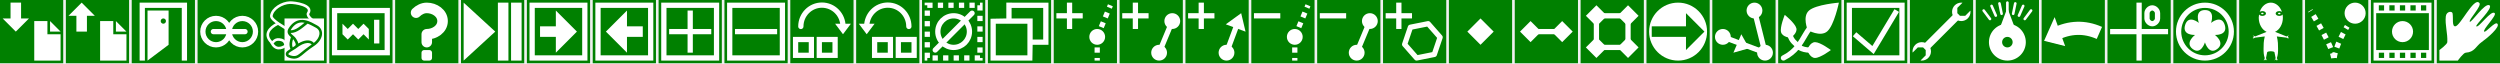
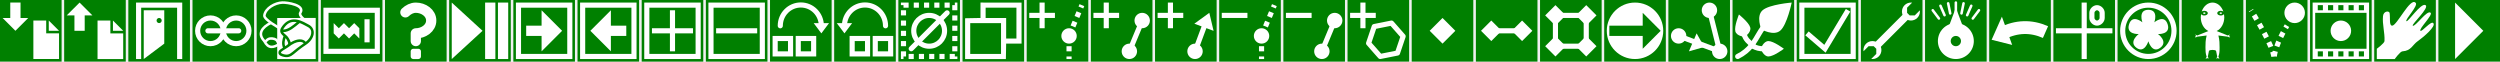
- <svg xmlns="http://www.w3.org/2000/svg" xmlns:xlink="http://www.w3.org/1999/xlink" width="949" height="24" viewBox="0 0 949 24" id="svg2" version="1.1">
+ <svg xmlns="http://www.w3.org/2000/svg" xmlns:xlink="http://www.w3.org/1999/xlink" width="974" height="24" viewBox="0 0 974 24" id="svg2" version="1.1">
  <defs id="defs4">
    <linearGradient id="Red_Pikmin">
      <stop style="stop-color:#ff4040;stop-opacity:1;" offset="0" id="stop5396" />
      <stop style="stop-color:#f00000;stop-opacity:1;" offset="1" id="stop5398" />
    </linearGradient>
  </defs>
  <g id="layer2" style="display:inline" transform="translate(0,-1098.52)">
    <rect y="1098.52" x="0" height="24" width="24" id="use4167" style="color:#000000;clip-rule:nonzero;display:inline;overflow:visible;visibility:visible;opacity:1;isolation:auto;mix-blend-mode:normal;color-interpolation:sRGB;color-interpolation-filters:linearRGB;solid-color:#000000;solid-opacity:1;fill:#008000;fill-opacity:1;fill-rule:nonzero;stroke:none;stroke-width:2;stroke-linecap:round;stroke-linejoin:round;stroke-miterlimit:4;stroke-dasharray:none;stroke-dashoffset:0;stroke-opacity:1;color-rendering:auto;image-rendering:auto;shape-rendering:auto;text-rendering:auto;enable-background:accumulate" />
    <use x="0" y="0" xlink:href="#use4167" id="use990" transform="translate(25)" width="100%" height="100%" />
    <use x="0" y="0" xlink:href="#use4167" id="use994" transform="translate(50)" width="100%" height="100%" />
    <use x="0" y="0" xlink:href="#use4167" id="use996" transform="translate(75,-4.8638516e-4)" width="100%" height="100%" />
    <use x="0" y="0" xlink:href="#use4167" id="use998" transform="translate(150,-4.8638516e-4)" width="100%" height="100%" />
    <use x="0" y="0" xlink:href="#use4167" id="use1000" transform="translate(125,-4.8638516e-4)" width="100%" height="100%" />
    <use x="0" y="0" xlink:href="#use1000" id="use1002" transform="translate(-25)" width="100%" height="100%" />
    <use x="0" y="0" xlink:href="#use4167" id="use1004" transform="translate(200,-4.8638516e-4)" width="100%" height="100%" />
    <use x="0" y="0" xlink:href="#use4167" id="use1006" transform="translate(175,-4.8638516e-4)" width="100%" height="100%" />
    <use x="0" y="0" xlink:href="#use4167" id="use1008" transform="translate(225,-4.8638516e-4)" width="100%" height="100%" />
    <use x="0" y="0" xlink:href="#use4167" id="use1010" transform="translate(250,-4.8638516e-4)" width="100%" height="100%" />
    <use x="0" y="0" xlink:href="#use4167" id="use1012" transform="translate(275,-4.8638516e-4)" width="100%" height="100%" />
    <use x="0" y="0" xlink:href="#use4167" id="use1014" transform="translate(300,-4.8638516e-4)" width="100%" height="100%" />
    <use x="0" y="0" xlink:href="#use4167" id="use1016" transform="translate(325,-4.8638516e-4)" width="100%" height="100%" />
    <use x="0" y="0" xlink:href="#use4167" id="use1018" transform="translate(350,-4.8638516e-4)" width="100%" height="100%" />
    <use x="0" y="0" xlink:href="#use4167" id="use1020" transform="translate(375,-4.8638516e-4)" width="100%" height="100%" />
    <use x="0" y="0" xlink:href="#use4167" id="use1022" transform="translate(400,-4.8638516e-4)" width="100%" height="100%" />
    <use x="0" y="0" xlink:href="#use4167" id="use1024" transform="translate(425,-4.8638516e-4)" width="100%" height="100%" />
    <use x="0" y="0" xlink:href="#use4167" id="use1026" transform="translate(450,-4.8638516e-4)" width="100%" height="100%" />
    <use x="0" y="0" xlink:href="#use4167" id="use1028" transform="translate(475,-4.8638516e-4)" width="100%" height="100%" />
    <use x="0" y="0" xlink:href="#use4167" id="use1030" transform="translate(500,-4.8638516e-4)" width="100%" height="100%" />
    <use x="0" y="0" xlink:href="#use4167" id="use1032" transform="translate(525,-4.8638516e-4)" width="100%" height="100%" />
    <use x="0" y="0" xlink:href="#use4167" id="use1034" transform="translate(550,-4.8638516e-4)" width="100%" height="100%" />
    <use x="0" y="0" xlink:href="#use4167" id="use1036" transform="translate(575,-4.8638516e-4)" width="100%" height="100%" />
    <use x="0" y="0" xlink:href="#use4167" id="use1038" transform="translate(600,-4.8638516e-4)" width="100%" height="100%" />
    <use x="0" y="0" xlink:href="#use4167" id="use1040" transform="translate(625,-4.8638516e-4)" width="100%" height="100%" />
    <use x="0" y="0" xlink:href="#use4167" id="use1042" transform="translate(650,-4.8638516e-4)" width="100%" height="100%" />
    <use x="0" y="0" xlink:href="#use4167" id="use1044" transform="translate(675,-4.8638516e-4)" width="100%" height="100%" />
    <use x="0" y="0" xlink:href="#use4167" id="use1046" transform="translate(700,-4.8638516e-4)" width="100%" height="100%" />
    <use x="0" y="0" xlink:href="#use4167" id="use1048" transform="translate(725,-4.8638516e-4)" width="100%" height="100%" />
    <use x="0" y="0" xlink:href="#use4167" id="use1050" transform="translate(750,-4.8638516e-4)" width="100%" height="100%" />
    <use x="0" y="0" xlink:href="#use4167" id="use1052" transform="translate(775,-4.8638516e-4)" width="100%" height="100%" />
    <use x="0" y="0" xlink:href="#use4167" id="use1054" transform="translate(800,-4.8638516e-4)" width="100%" height="100%" />
    <use x="0" y="0" xlink:href="#use4167" id="use1056" transform="translate(825,-4.8638516e-4)" width="100%" height="100%" />
    <use x="0" y="0" xlink:href="#use4167" id="use1058" transform="translate(850,-4.8638516e-4)" width="100%" height="100%" />
    <use x="0" y="0" xlink:href="#use4167" id="use972" transform="translate(875,-3.6422772e-4)" width="100%" height="100%" />
    <use x="0" y="0" xlink:href="#use4167" id="use974" transform="translate(900,-3.6422772e-4)" width="100%" height="100%" />
    <use x="0" y="0" xlink:href="#use4167" id="use976" transform="translate(925,-3.6422772e-4)" width="100%" height="100%" />
+     <use x="0" y="0" xlink:href="#use4167" id="use1003" transform="translate(950,-3.0582929e-4)" width="100%" height="100%" />
  </g>
  <g id="layer1" style="display:inline" transform="translate(0,-1098.52)">
    <path style="fill:#ffffff;fill-opacity:1;fill-rule:evenodd;stroke:none;stroke-width:1px;stroke-linecap:butt;stroke-linejoin:miter;stroke-opacity:1" d="m 1,1105.52 h 3 v -6 h 4 v 6 h 3 l -5,5 z" id="path4208" />
    <path style="color:#000000;clip-rule:nonzero;display:inline;overflow:visible;visibility:visible;opacity:1;isolation:auto;mix-blend-mode:normal;color-interpolation:sRGB;color-interpolation-filters:linearRGB;solid-color:#000000;solid-opacity:1;fill:#ffffff;fill-opacity:1;fill-rule:nonzero;stroke:none;stroke-width:1;stroke-linecap:round;stroke-linejoin:round;stroke-miterlimit:4;stroke-dasharray:none;stroke-dashoffset:0;stroke-opacity:1;color-rendering:auto;image-rendering:auto;shape-rendering:auto;text-rendering:auto;enable-background:accumulate" d="m 13,1106.519 v 15 h 10 v -10 h -5 v -5 z m 6,0 v 4 h 4 z" id="rect4210" />
    <path style="fill:#ffffff;fill-opacity:1;fill-rule:evenodd;stroke:none;stroke-width:1px;stroke-linecap:butt;stroke-linejoin:miter;stroke-opacity:1" d="m 26,1104.52 h 3 v 6 h 4 v -6 h 3 l -5,-5 z" id="path4208-3" />
    <path style="color:#000000;clip-rule:nonzero;display:inline;overflow:visible;visibility:visible;opacity:1;isolation:auto;mix-blend-mode:normal;color-interpolation:sRGB;color-interpolation-filters:linearRGB;solid-color:#000000;solid-opacity:1;fill:#ffffff;fill-opacity:1;fill-rule:nonzero;stroke:none;stroke-width:1;stroke-linecap:round;stroke-linejoin:round;stroke-miterlimit:4;stroke-dasharray:none;stroke-dashoffset:0;stroke-opacity:1;color-rendering:auto;image-rendering:auto;shape-rendering:auto;text-rendering:auto;enable-background:accumulate" d="m 38,1106.52 v 15 h 10 v -10 h -5 v -5 z m 6,0 v 4 h 4 z" id="rect4210-5" />
    <path style="fill:#ffffff;fill-opacity:1;fill-rule:evenodd;stroke:none;stroke-width:1px;stroke-linecap:butt;stroke-linejoin:miter;stroke-opacity:1" d="m 53,1121.52 v -22 h 18 v 22 h -2 v -20 H 55 v 20 z" id="path4263" />
    <path style="fill:#ffffff;fill-opacity:1;fill-rule:evenodd;stroke:none;stroke-width:1px;stroke-linecap:butt;stroke-linejoin:miter;stroke-opacity:1" d="m 56,1102.519 v 19 l 8,-6 v -13 z m 6,3 a 1,1 0 0 1 1,1 1,1 0 0 1 -1,1 1,1 0 0 1 -1,-1 1,1 0 0 1 1,-1 z" id="path4265" />
    <path style="fill:#ffffff;fill-opacity:1;fill-rule:evenodd;stroke:none;stroke-width:1px;stroke-linecap:butt;stroke-linejoin:miter;stroke-opacity:1" d="m 189,1099.52 h 4 v 22 h -4 z" id="path4279" />
    <use style="stroke-width:0.833" x="0" y="0" xlink:href="#path4279" id="use4281" transform="matrix(0.9999999,0,0,0.9999988,5.000015,0.00134218)" width="100%" height="100%" />
    <path style="fill:#ffffff;fill-opacity:1;fill-rule:evenodd;stroke:none;stroke-width:1px;stroke-linecap:butt;stroke-linejoin:miter;stroke-opacity:1" d="m 176,1099.52 v 22 l 12,-11 z" id="path4283" />
    <rect style="color:#000000;clip-rule:nonzero;display:inline;overflow:visible;visibility:visible;opacity:1;isolation:auto;mix-blend-mode:normal;color-interpolation:sRGB;color-interpolation-filters:linearRGB;solid-color:#000000;solid-opacity:1;fill:none;fill-opacity:1;fill-rule:nonzero;stroke:#ffffff;stroke-width:2;stroke-linecap:butt;stroke-linejoin:miter;stroke-miterlimit:4;stroke-dasharray:none;stroke-dashoffset:0;stroke-opacity:1;color-rendering:auto;image-rendering:auto;shape-rendering:auto;text-rendering:auto;enable-background:accumulate" id="rect4289" width="20" height="20" x="202" y="1100.52" ry="2.2107222e-05" />
    <path style="fill:#ffffff;fill-opacity:1;fill-rule:evenodd;stroke:none;stroke-width:1px;stroke-linecap:butt;stroke-linejoin:miter;stroke-opacity:1" d="m 211,1118.52 1e-5,-6 h -6 v -4 h 6 v -6 l 8,8 z" id="path4291" />
    <rect style="color:#000000;clip-rule:nonzero;display:inline;overflow:visible;visibility:visible;opacity:1;isolation:auto;mix-blend-mode:normal;color-interpolation:sRGB;color-interpolation-filters:linearRGB;solid-color:#000000;solid-opacity:1;fill:none;fill-opacity:1;fill-rule:nonzero;stroke:#ffffff;stroke-width:2;stroke-linecap:butt;stroke-linejoin:miter;stroke-miterlimit:4;stroke-dasharray:none;stroke-dashoffset:0;stroke-opacity:1;color-rendering:auto;image-rendering:auto;shape-rendering:auto;text-rendering:auto;enable-background:accumulate" id="rect4289-3-6" width="20" height="20" x="252" y="1100.52" />
    <path style="fill:none;fill-opacity:1;fill-rule:evenodd;stroke:#ffffff;stroke-width:2;stroke-linecap:butt;stroke-linejoin:miter;stroke-miterlimit:4;stroke-dasharray:none;stroke-opacity:1" d="m 254,1110.52 h 16" id="path4326" />
    <use x="0" y="0" xlink:href="#path4326" id="use4328" transform="rotate(90,262,1110.52)" width="100%" height="100%" style="stroke-width:0.75" />
    <rect style="color:#000000;clip-rule:nonzero;display:inline;overflow:visible;visibility:visible;opacity:1;isolation:auto;mix-blend-mode:normal;color-interpolation:sRGB;color-interpolation-filters:linearRGB;solid-color:#000000;solid-opacity:1;fill:none;fill-opacity:1;fill-rule:nonzero;stroke:#ffffff;stroke-width:2;stroke-linecap:butt;stroke-linejoin:miter;stroke-miterlimit:4;stroke-dasharray:none;stroke-dashoffset:0;stroke-opacity:1;color-rendering:auto;image-rendering:auto;shape-rendering:auto;text-rendering:auto;enable-background:accumulate" id="rect4289-3-6-2" width="20" height="20" x="277" y="1100.52" />
    <rect style="color:#000000;clip-rule:nonzero;display:inline;overflow:visible;visibility:visible;opacity:1;isolation:auto;mix-blend-mode:normal;color-interpolation:sRGB;color-interpolation-filters:linearRGB;solid-color:#000000;solid-opacity:1;fill:none;fill-opacity:1;fill-rule:nonzero;stroke:#ffffff;stroke-width:2;stroke-linecap:butt;stroke-linejoin:miter;stroke-miterlimit:4;stroke-dasharray:none;stroke-dashoffset:0;stroke-opacity:1;color-rendering:auto;image-rendering:auto;shape-rendering:auto;text-rendering:auto;enable-background:accumulate" id="rect4289-3-6-2-1" width="6" height="6" x="302" y="1113.52" />
    <use x="0" y="0" xlink:href="#rect4289-3-6-2-1" id="use4437" transform="translate(9)" width="100%" height="100%" />
    <path style="color:#000000;clip-rule:nonzero;display:inline;overflow:visible;visibility:visible;opacity:1;isolation:auto;mix-blend-mode:normal;color-interpolation:sRGB;color-interpolation-filters:linearRGB;solid-color:#000000;solid-opacity:1;fill:none;fill-opacity:1;fill-rule:nonzero;stroke:#ffffff;stroke-width:2;stroke-linecap:round;stroke-linejoin:round;stroke-miterlimit:4;stroke-dasharray:none;stroke-dashoffset:0;stroke-opacity:1;color-rendering:auto;image-rendering:auto;shape-rendering:auto;text-rendering:auto;enable-background:accumulate" id="path4443" d="m 303.999,1108.561 a 8,8.1 0 0 1 8,-8.1 8,8.1 0 0 1 8,8.1" />
    <path style="fill:#ffffff;fill-opacity:1;fill-rule:evenodd;stroke:none;stroke-width:1px;stroke-linecap:butt;stroke-linejoin:miter;stroke-opacity:1" d="m 317,1107.52 3,4 3,-4 z" id="path4445" />
    <path style="color:#000000;clip-rule:nonzero;display:inline;overflow:visible;visibility:visible;opacity:1;isolation:auto;mix-blend-mode:normal;color-interpolation:sRGB;color-interpolation-filters:linearRGB;solid-color:#000000;solid-opacity:1;fill:none;fill-opacity:1;fill-rule:evenodd;stroke:#ffffff;stroke-width:2;stroke-linecap:round;stroke-linejoin:round;stroke-miterlimit:4;stroke-dasharray:none;stroke-dashoffset:0;stroke-opacity:1;color-rendering:auto;image-rendering:auto;shape-rendering:auto;text-rendering:auto;enable-background:accumulate" d="M 81,1110.52 H 93" id="path4474" />
    <circle style="color:#000000;clip-rule:nonzero;display:inline;overflow:visible;visibility:visible;opacity:1;isolation:auto;mix-blend-mode:normal;color-interpolation:sRGB;color-interpolation-filters:linearRGB;solid-color:#000000;solid-opacity:1;fill:none;fill-opacity:1;fill-rule:evenodd;stroke:#ffffff;stroke-width:2;stroke-linecap:round;stroke-linejoin:round;stroke-miterlimit:4;stroke-dasharray:none;stroke-dashoffset:0;stroke-opacity:1;color-rendering:auto;image-rendering:auto;shape-rendering:auto;text-rendering:auto;enable-background:accumulate" id="path4481" cx="92" cy="1110.52" r="5" />
    <circle style="color:#000000;clip-rule:nonzero;display:inline;overflow:visible;visibility:visible;opacity:1;isolation:auto;mix-blend-mode:normal;color-interpolation:sRGB;color-interpolation-filters:linearRGB;solid-color:#000000;solid-opacity:1;fill:none;fill-opacity:1;fill-rule:evenodd;stroke:#ffffff;stroke-width:2;stroke-linecap:round;stroke-linejoin:round;stroke-miterlimit:4;stroke-dasharray:none;stroke-dashoffset:0;stroke-opacity:1;color-rendering:auto;image-rendering:auto;shape-rendering:auto;text-rendering:auto;enable-background:accumulate" id="path4481-9" cx="82" cy="1110.52" r="5" />
    <path style="color:#000000;clip-rule:nonzero;display:inline;overflow:visible;visibility:visible;opacity:1;isolation:auto;mix-blend-mode:normal;color-interpolation:sRGB;color-interpolation-filters:linearRGB;solid-color:#000000;solid-opacity:1;fill:#ffffff;fill-opacity:1;fill-rule:nonzero;stroke:none;stroke-width:1;stroke-linecap:round;stroke-linejoin:round;stroke-miterlimit:4;stroke-dasharray:none;stroke-dashoffset:0;stroke-opacity:1;color-rendering:auto;image-rendering:auto;shape-rendering:auto;text-rendering:auto;enable-background:accumulate" d="m 108,1121.52 h 15 v -16.001 l -15,9e-4 z m 6.836,-15.452 c 0.254,0.01 0.505,0.032 0.752,0.072 1.974,0.319 3.697,1.463 4.635,1.932 1.605,0.802 2.24,2.332 1.975,3.826 -0.266,1.494 -1.325,2.974 -2.92,4.037 -2.41,1.607 -3.552,2.618 -4.783,3.644 -0.616,0.513 -1.231,0.918 -1.965,1.104 -0.734,0.186 -1.555,0.138 -2.529,-0.162 -0.541,-0.166 -0.973,-0.364 -1.268,-0.725 -0.294,-0.36 -0.331,-0.907 -0.127,-1.344 0.276,-0.592 0.729,-0.685 1.635,-1.345 -0.645,-1.577 -0.28,-3.101 0.203,-4.488 -0.185,-0.166 -0.368,-0.319 -0.545,-0.506 -0.313,-0.332 -0.599,-0.726 -0.697,-1.227 -0.099,-0.5 0.021,-1.065 0.375,-1.631 1.319,-2.107 2.932,-2.986 4.488,-3.158 0.259,-0.029 0.517,-0.037 0.771,-0.029 z m -0.039,0.99 c -1.481,-0.075 -2.974,0.492 -4.373,2.727 -0.058,0.093 -0.069,0.155 -0.105,0.234 0.931,0.021 1.906,-0.377 2.881,-1.012 0.832,-0.541 1.632,-1.211 2.4,-1.844 -0.057,-0.011 -0.113,-0.028 -0.17,-0.037 -0.211,-0.034 -0.421,-0.058 -0.633,-0.068 z m 1.977,0.439 c -0.89,0.714 -1.911,1.621 -3.029,2.348 -1.05,0.683 -2.202,1.213 -3.422,1.191 0.075,0.125 0.175,0.253 0.303,0.389 0.494,0.523 1.339,1.026 1.809,1.846 0.3,0.522 0.674,1.082 0.793,1.742 0.001,0.01 6.8e-4,0.016 0.002,0.023 1.216,-0.74 2.331,-1.118 3.299,-1.185 1.108,-0.077 2.047,0.286 2.602,0.955 1.166,-0.903 1.901,-2.054 2.084,-3.084 0.204,-1.146 -0.162,-2.119 -1.436,-2.756 -0.773,-0.387 -1.835,-1.036 -3.004,-1.469 z m -5.525,5.877 c -0.347,1.075 -0.53,2.089 -0.158,3.147 0.211,-0.139 0.4,-0.27 0.637,-0.42 h 0.006 0.006 c 0.274,-0.174 0.401,-0.332 0.463,-0.463 0.062,-0.133 0.073,-0.259 0.041,-0.44 -0.065,-0.361 -0.363,-0.876 -0.676,-1.422 -0.073,-0.127 -0.186,-0.259 -0.318,-0.395 z m 5.35,1.475 c -1.077,0.075 -2.572,0.662 -4.281,2.059 h -0.002 c -0.018,0.012 -0.029,0.026 -0.047,0.037 -1.769,1.115 -2.565,1.522 -2.756,1.931 -0.096,0.205 -0.08,0.195 -0.004,0.289 0.076,0.094 0.336,0.264 0.785,0.402 0.857,0.263 1.462,0.282 1.99,0.148 0.528,-0.134 1.011,-0.434 1.572,-0.902 1.056,-0.88 2.23,-1.854 4.467,-3.415 -0.324,-0.376 -0.876,-0.606 -1.725,-0.547 z" id="rect4210-5-8" />
    <path style="fill:none;fill-rule:evenodd;stroke:#ffffff;stroke-width:2;stroke-linecap:butt;stroke-linejoin:miter;stroke-miterlimit:4;stroke-dasharray:2, 2;stroke-dashoffset:0;stroke-opacity:1" d="m 352,1100.52 h 20 v 20 h -20 z" id="path5029" />
    <ellipse style="color:#000000;clip-rule:nonzero;display:inline;overflow:visible;visibility:visible;opacity:1;isolation:auto;mix-blend-mode:normal;color-interpolation:sRGB;color-interpolation-filters:linearRGB;solid-color:#000000;solid-opacity:1;fill:none;fill-opacity:1;fill-rule:evenodd;stroke:#ffffff;stroke-width:2;stroke-linecap:round;stroke-linejoin:round;stroke-miterlimit:4;stroke-dasharray:none;stroke-dashoffset:0;stroke-opacity:1;color-rendering:auto;image-rendering:auto;shape-rendering:auto;text-rendering:auto;enable-background:accumulate" id="path5031" cx="362" cy="1110.52" rx="6" ry="6" />
    <path style="fill:none;fill-rule:evenodd;stroke:#ffffff;stroke-width:2;stroke-linecap:round;stroke-linejoin:miter;stroke-miterlimit:4;stroke-dasharray:none;stroke-opacity:1" d="m 355.01,1117.509 13.98,-13.98" id="path5033" />
    <path style="color:#000000;font-style:normal;font-variant:normal;font-weight:normal;font-stretch:normal;font-size:medium;line-height:normal;font-family:sans-serif;text-indent:0;text-align:start;text-decoration:none;text-decoration-line:none;text-decoration-style:solid;text-decoration-color:#000000;letter-spacing:normal;word-spacing:normal;text-transform:none;writing-mode:lr-tb;direction:ltr;baseline-shift:baseline;text-anchor:start;white-space:normal;clip-rule:nonzero;display:inline;overflow:visible;visibility:visible;opacity:1;isolation:auto;mix-blend-mode:normal;color-interpolation:sRGB;color-interpolation-filters:linearRGB;solid-color:#000000;solid-opacity:1;fill:#ffffff;fill-opacity:1;fill-rule:evenodd;stroke:none;stroke-width:2;stroke-linecap:round;stroke-linejoin:miter;stroke-miterlimit:4;stroke-dasharray:none;stroke-dashoffset:0;stroke-opacity:1;color-rendering:auto;image-rendering:auto;shape-rendering:auto;text-rendering:auto;enable-background:accumulate" d="m 382,1099.52 v 6 l -6,0.111 v 15.89 h 15.889 L 392,1115.52 h 6 l -2.1e-4,-15.999 z m 2,2 h 12 v 12 h -4 v -8 h -8 z m -6,6 h 12 v 12 h -12 z" id="rect4231-6" />
    <path style="fill:none;fill-rule:evenodd;stroke:#ffffff;stroke-width:1px;stroke-linecap:butt;stroke-linejoin:round;stroke-opacity:1" d="m 119,1106.52 c 0,0 -2.698,-1.953 -2,-3 2,-3 -5.058,-4.078 -7,-4 -2.865,0.114 -6.562,2.166 -7,5 -0.255,1.647 6,5 6,5" id="path4257" />
    <path style="color:#000000;clip-rule:nonzero;display:inline;overflow:visible;visibility:visible;opacity:1;isolation:auto;mix-blend-mode:normal;color-interpolation:sRGB;color-interpolation-filters:linearRGB;solid-color:#000000;solid-opacity:1;fill:none;fill-opacity:1;fill-rule:evenodd;stroke:#ffffff;stroke-width:1px;stroke-linecap:butt;stroke-linejoin:round;stroke-miterlimit:4;stroke-dasharray:none;stroke-dashoffset:0;stroke-opacity:1;color-rendering:auto;image-rendering:auto;shape-rendering:auto;text-rendering:auto;enable-background:accumulate" d="m 105.508,1107.431 c -3.509,1.761 -5.253,4.28 -2.508,7.088 0.759,0.776 0.692,-1.22 3,-1 2.748,0.262 2.004,1.999 3,3" id="path4261" />
    <path style="color:#000000;clip-rule:nonzero;display:inline;overflow:visible;visibility:visible;opacity:1;isolation:auto;mix-blend-mode:normal;color-interpolation:sRGB;color-interpolation-filters:linearRGB;solid-color:#000000;solid-opacity:1;fill:none;fill-opacity:1;fill-rule:evenodd;stroke:#ffffff;stroke-width:1px;stroke-linecap:butt;stroke-linejoin:round;stroke-miterlimit:4;stroke-dasharray:none;stroke-dashoffset:0;stroke-opacity:1;color-rendering:auto;image-rendering:auto;shape-rendering:auto;text-rendering:auto;enable-background:accumulate" d="m 103,1114.52 c 1.438,2.977 3.563,2.721 6,1" id="path4277" />
    <path style="display:inline;fill:none;fill-opacity:1;fill-rule:evenodd;stroke:#ffffff;stroke-width:2;stroke-linecap:butt;stroke-linejoin:miter;stroke-miterlimit:4;stroke-dasharray:none;stroke-opacity:1" d="m 279,1110.52 h 16" id="path4326-3" />
    <g id="g4662" transform="translate(-325,-4.000047)">
      <path id="path4624" d="m 756,1103.52 v 10" style="fill:none;fill-rule:evenodd;stroke:#ffffff;stroke-width:2;stroke-linecap:butt;stroke-linejoin:miter;stroke-miterlimit:4;stroke-dasharray:none;stroke-opacity:1" />
      <path id="path4624-3" d="M 761,1108.52 H 751" style="display:inline;fill:none;fill-rule:evenodd;stroke:#ffffff;stroke-width:2;stroke-linecap:butt;stroke-linejoin:miter;stroke-miterlimit:4;stroke-dasharray:none;stroke-opacity:1" />
    </g>
    <circle style="color:#000000;clip-rule:nonzero;display:inline;overflow:visible;visibility:visible;opacity:1;isolation:auto;mix-blend-mode:normal;color-interpolation:sRGB;color-interpolation-filters:linearRGB;solid-color:#000000;solid-opacity:1;fill:#ffffff;fill-opacity:1;fill-rule:evenodd;stroke:none;stroke-width:2;stroke-linecap:butt;stroke-linejoin:round;stroke-miterlimit:4;stroke-dasharray:none;stroke-dashoffset:0;stroke-opacity:1;color-rendering:auto;image-rendering:auto;shape-rendering:auto;text-rendering:auto;enable-background:accumulate" id="path4641" cx="440" cy="1118.52" r="3" />
    <path style="fill:none;fill-rule:evenodd;stroke:#ffffff;stroke-width:2;stroke-linecap:butt;stroke-linejoin:miter;stroke-miterlimit:4;stroke-dasharray:none;stroke-opacity:1" d="m 440,1118.52 5,-12" id="path4643" />
    <circle style="color:#000000;clip-rule:nonzero;display:inline;overflow:visible;visibility:visible;opacity:1;isolation:auto;mix-blend-mode:normal;color-interpolation:sRGB;color-interpolation-filters:linearRGB;solid-color:#000000;solid-opacity:1;fill:#ffffff;fill-opacity:1;fill-rule:evenodd;stroke:none;stroke-width:2;stroke-linecap:butt;stroke-linejoin:round;stroke-miterlimit:4;stroke-dasharray:none;stroke-dashoffset:0;stroke-opacity:1;color-rendering:auto;image-rendering:auto;shape-rendering:auto;text-rendering:auto;enable-background:accumulate" id="path4641-5" cx="445" cy="1106.52" r="3" />
    <g transform="translate(-350,-4.000047)" style="display:inline" id="g4662-6">
      <path id="path4624-2" d="m 756,1103.52 v 10" style="fill:none;fill-rule:evenodd;stroke:#ffffff;stroke-width:2;stroke-linecap:butt;stroke-linejoin:miter;stroke-miterlimit:4;stroke-dasharray:none;stroke-opacity:1" />
      <path id="path4624-3-9" d="M 761,1108.52 H 751" style="display:inline;fill:none;fill-rule:evenodd;stroke:#ffffff;stroke-width:2;stroke-linecap:butt;stroke-linejoin:miter;stroke-miterlimit:4;stroke-dasharray:none;stroke-opacity:1" />
    </g>
    <circle style="color:#000000;clip-rule:nonzero;display:inline;overflow:visible;visibility:visible;opacity:1;isolation:auto;mix-blend-mode:normal;color-interpolation:sRGB;color-interpolation-filters:linearRGB;solid-color:#000000;solid-opacity:1;fill:#ffffff;fill-opacity:1;fill-rule:evenodd;stroke:none;stroke-width:2;stroke-linecap:butt;stroke-linejoin:round;stroke-miterlimit:4;stroke-dasharray:none;stroke-dashoffset:0;stroke-opacity:1;color-rendering:auto;image-rendering:auto;shape-rendering:auto;text-rendering:auto;enable-background:accumulate" id="path4641-1" cx="416.5" cy="1112.52" r="3" />
    <path style="display:inline;fill:none;fill-rule:evenodd;stroke:#ffffff;stroke-width:2;stroke-linecap:butt;stroke-linejoin:miter;stroke-miterlimit:4;stroke-dasharray:2, 2;stroke-dashoffset:1;stroke-opacity:1" d="m 416.5,1121.52 10e-6,-9" id="path4643-2-0" />
    <path style="display:inline;fill:none;fill-rule:evenodd;stroke:#ffffff;stroke-width:2;stroke-linecap:butt;stroke-linejoin:miter;stroke-miterlimit:4;stroke-dasharray:2, 2;stroke-dashoffset:0;stroke-opacity:1" d="m 416.5,1112.52 5,-12" id="path4643-2" />
    <g style="display:inline" id="g4662-9" transform="translate(-300,-4.000047)">
      <path id="path4624-36" d="m 756,1103.52 v 10" style="fill:none;fill-rule:evenodd;stroke:#ffffff;stroke-width:2;stroke-linecap:butt;stroke-linejoin:miter;stroke-miterlimit:4;stroke-dasharray:none;stroke-opacity:1" />
      <path id="path4624-3-0" d="M 761,1108.52 H 751" style="display:inline;fill:none;fill-rule:evenodd;stroke:#ffffff;stroke-width:2;stroke-linecap:butt;stroke-linejoin:miter;stroke-miterlimit:4;stroke-dasharray:none;stroke-opacity:1" />
    </g>
    <circle style="color:#000000;clip-rule:nonzero;display:inline;overflow:visible;visibility:visible;opacity:1;isolation:auto;mix-blend-mode:normal;color-interpolation:sRGB;color-interpolation-filters:linearRGB;solid-color:#000000;solid-opacity:1;fill:#ffffff;fill-opacity:1;fill-rule:evenodd;stroke:none;stroke-width:2;stroke-linecap:butt;stroke-linejoin:round;stroke-miterlimit:4;stroke-dasharray:none;stroke-dashoffset:0;stroke-opacity:1;color-rendering:auto;image-rendering:auto;shape-rendering:auto;text-rendering:auto;enable-background:accumulate" id="path4641-6" cx="465.583" cy="1118.52" r="3" />
    <path style="display:inline;fill:none;fill-rule:evenodd;stroke:#ffffff;stroke-width:2;stroke-linecap:butt;stroke-linejoin:miter;stroke-miterlimit:4;stroke-dasharray:none;stroke-opacity:1" d="m 465.583,1118.52 3.792,-10.188" id="path4643-26" />
    <path style="fill:#ffffff;fill-opacity:1;fill-rule:evenodd;stroke:none;stroke-width:1px;stroke-linecap:butt;stroke-linejoin:miter;stroke-opacity:1" d="m 465.312,1107.753 5.838,-4.233 1.662,7.017 z" id="path4754" />
    <path style="color:#000000;clip-rule:nonzero;display:inline;overflow:visible;visibility:visible;opacity:1;isolation:auto;mix-blend-mode:normal;color-interpolation:sRGB;color-interpolation-filters:linearRGB;solid-color:#000000;solid-opacity:1;fill:none;fill-opacity:1;fill-rule:evenodd;stroke:#fffffa;stroke-width:2.157;stroke-linecap:round;stroke-linejoin:round;stroke-miterlimit:4;stroke-dasharray:none;stroke-dashoffset:0;stroke-opacity:1;color-rendering:auto;image-rendering:auto;shape-rendering:auto;text-rendering:auto;enable-background:accumulate" id="path4626" d="m 1003.5,1114.971 2.372,-7.011 7.257,-1.452 4.886,5.559 -2.372,7.011 -7.257,1.452 z" transform="matrix(0.9275268,0,0,0.9272506,-397.5725,81.50745)" />
    <g style="display:inline" id="g4662-9-6" transform="translate(-225,-4.000047)">
      <path id="path4624-36-7" d="m 756,1103.52 v 10" style="fill:none;fill-rule:evenodd;stroke:#ffffff;stroke-width:2;stroke-linecap:butt;stroke-linejoin:miter;stroke-miterlimit:4;stroke-dasharray:none;stroke-opacity:1" />
      <path id="path4624-3-0-5" d="M 761,1108.52 H 751" style="display:inline;fill:none;fill-rule:evenodd;stroke:#ffffff;stroke-width:2;stroke-linecap:butt;stroke-linejoin:miter;stroke-miterlimit:4;stroke-dasharray:none;stroke-opacity:1" />
    </g>
    <path style="fill:#ffffff;fill-opacity:1;fill-rule:evenodd;stroke:none;stroke-width:1px;stroke-linecap:butt;stroke-linejoin:miter;stroke-opacity:1" d="m 562,1105.52 5,5 -5,5 -5,-5 z" id="path945" />
    <path style="fill:#ffffff;fill-opacity:1;fill-rule:evenodd;stroke:none;stroke-width:1px;stroke-linecap:butt;stroke-linejoin:miter;stroke-opacity:1" d="m 581,1106.52 -4,4 4,4 4,-4 z" id="path956" />
    <path style="display:inline;fill:#ffffff;fill-opacity:1;fill-rule:evenodd;stroke:none;stroke-width:1px;stroke-linecap:butt;stroke-linejoin:miter;stroke-opacity:1" d="m 593,1106.52 -4,4 4,4 4,-4 z" id="path956-3" />
    <path style="fill:none;fill-opacity:1;fill-rule:evenodd;stroke:#ffffff;stroke-width:2;stroke-linecap:butt;stroke-linejoin:miter;stroke-miterlimit:4;stroke-dasharray:none;stroke-opacity:1" d="M 593,1110.52 H 581" id="path973" />
    <path style="display:inline;fill:#ffffff;fill-opacity:1;fill-rule:evenodd;stroke:none;stroke-width:1px;stroke-linecap:butt;stroke-linejoin:miter;stroke-opacity:1" d="m 606,1100.52 -4,4 4,4 4,-4 z" id="path956-5" />
    <path style="display:inline;fill:#ffffff;fill-opacity:1;fill-rule:evenodd;stroke:none;stroke-width:1px;stroke-linecap:butt;stroke-linejoin:miter;stroke-opacity:1" d="m 618,1100.52 -4,4 4,4 4,-4 z" id="path956-3-6" />
    <path style="display:inline;fill:none;fill-opacity:1;fill-rule:evenodd;stroke:#ffffff;stroke-width:2;stroke-linecap:butt;stroke-linejoin:miter;stroke-miterlimit:4;stroke-dasharray:none;stroke-opacity:1" d="M 618,1104.52 H 606" id="path973-2" />
    <path style="display:inline;fill:#ffffff;fill-opacity:1;fill-rule:evenodd;stroke:none;stroke-width:1px;stroke-linecap:butt;stroke-linejoin:miter;stroke-opacity:1" d="m 606,1112.52 -4,4 4,4 4,-4 z" id="path956-9" />
    <path style="display:inline;fill:#ffffff;fill-opacity:1;fill-rule:evenodd;stroke:none;stroke-width:1px;stroke-linecap:butt;stroke-linejoin:miter;stroke-opacity:1" d="m 618,1112.52 -4,4 4,4 4,-4 z" id="path956-3-1" />
    <path style="display:inline;fill:none;fill-opacity:1;fill-rule:evenodd;stroke:#ffffff;stroke-width:2;stroke-linecap:butt;stroke-linejoin:miter;stroke-miterlimit:4;stroke-dasharray:none;stroke-opacity:1" d="M 618,1116.52 H 606" id="path973-27" />
    <path style="display:inline;fill:none;fill-opacity:1;fill-rule:evenodd;stroke:#ffffff;stroke-width:2;stroke-linecap:butt;stroke-linejoin:miter;stroke-miterlimit:4;stroke-dasharray:none;stroke-opacity:1" d="m 618,1116.52 v -12" id="path973-27-0" />
    <path style="display:inline;fill:none;fill-opacity:1;fill-rule:evenodd;stroke:#ffffff;stroke-width:2;stroke-linecap:butt;stroke-linejoin:miter;stroke-miterlimit:4;stroke-dasharray:none;stroke-opacity:1" d="m 606,1116.52 v -12" id="path973-27-0-9" />
    <path style="display:inline;opacity:1;vector-effect:none;fill:#ffffff;fill-opacity:1;fill-rule:evenodd;stroke:none;stroke-width:1px;stroke-linecap:butt;stroke-linejoin:miter;stroke-miterlimit:4;stroke-dasharray:none;stroke-dashoffset:0;stroke-opacity:1" d="m 144,1106.02 h -2 v 9 h 2 z" id="path980-9" />
    <path style="display:inline;fill:#ffffff;fill-opacity:1;fill-rule:evenodd;stroke:none;stroke-width:1px;stroke-linecap:butt;stroke-linejoin:miter;stroke-opacity:1" d="m 130,1111.52 v -4 l 2,2 2,-2 2,2 2,-2 2,2 v 4 l -2,-2 -2,2 -2,-2 -2,2 z" id="path978-0" />
    <path style="color:#000000;clip-rule:nonzero;display:inline;overflow:visible;visibility:visible;opacity:1;isolation:auto;mix-blend-mode:normal;color-interpolation:sRGB;color-interpolation-filters:linearRGB;solid-color:#000000;solid-opacity:1;vector-effect:none;fill:#ffffff;fill-opacity:1;fill-rule:evenodd;stroke:none;stroke-width:2;stroke-linecap:butt;stroke-linejoin:miter;stroke-miterlimit:4;stroke-dasharray:none;stroke-dashoffset:0;stroke-opacity:1;color-rendering:auto;image-rendering:auto;shape-rendering:auto;text-rendering:auto;enable-background:accumulate" d="m 637,1099.52 a 11,11 0 0 0 -11,11 11,11 0 0 0 11,11 11,11 0 0 0 11,-11 11,11 0 0 0 -11,-11 z m 3,4 7,7 -7,7 v -5 h -13 v -4 h 13 z" id="path948" />
    <circle style="color:#000000;clip-rule:nonzero;display:inline;overflow:visible;visibility:visible;opacity:1;isolation:auto;mix-blend-mode:normal;color-interpolation:sRGB;color-interpolation-filters:linearRGB;solid-color:#000000;solid-opacity:1;vector-effect:none;fill:#ffffff;fill-opacity:1;fill-rule:evenodd;stroke:none;stroke-width:2;stroke-linecap:butt;stroke-linejoin:miter;stroke-miterlimit:4;stroke-dasharray:none;stroke-dashoffset:0;stroke-opacity:1;color-rendering:auto;image-rendering:auto;shape-rendering:auto;text-rendering:auto;enable-background:accumulate" id="path953" cx="654" cy="1112.52" r="3" />
    <use x="0" y="0" xlink:href="#path953" id="use955" transform="translate(12,-10)" width="100%" height="100%" />
    <use x="0" y="0" xlink:href="#path953" id="use957" transform="translate(16,6)" width="100%" height="100%" />
    <path style="fill:none;fill-rule:evenodd;stroke:#ffffff;stroke-width:2;stroke-linecap:butt;stroke-linejoin:miter;stroke-miterlimit:4;stroke-dasharray:none;stroke-opacity:1" d="m 666,1102.52 4,16" id="path959" />
    <path style="opacity:1;vector-effect:none;fill:none;fill-opacity:1;fill-rule:evenodd;stroke:#ffffff;stroke-width:2;stroke-linecap:butt;stroke-linejoin:miter;stroke-miterlimit:4;stroke-dasharray:none;stroke-dashoffset:0;stroke-opacity:1" d="m 654,1112.52 16,6" id="path961" />
    <path style="fill:#ffffff;fill-opacity:1;fill-rule:evenodd;stroke:none;stroke-width:1px;stroke-linecap:butt;stroke-linejoin:miter;stroke-opacity:1" d="m 661,1111.52 -3,7 5.972,-1.691 z" id="path977" />
    <rect style="color:#000000;clip-rule:nonzero;display:inline;overflow:visible;visibility:visible;opacity:1;isolation:auto;mix-blend-mode:normal;color-interpolation:sRGB;color-interpolation-filters:linearRGB;solid-color:#000000;solid-opacity:1;vector-effect:none;fill:none;fill-opacity:1;fill-rule:evenodd;stroke:#ffffff;stroke-width:2;stroke-linecap:butt;stroke-linejoin:miter;stroke-miterlimit:4;stroke-dasharray:none;stroke-dashoffset:0;stroke-opacity:1;color-rendering:auto;image-rendering:auto;shape-rendering:auto;text-rendering:auto;enable-background:accumulate" id="rect995" width="20" height="20" x="702" y="1100.52" />
    <path style="fill:none;fill-rule:evenodd;stroke:#ffffff;stroke-width:2;stroke-linecap:butt;stroke-linejoin:miter;stroke-miterlimit:4;stroke-dasharray:none;stroke-opacity:1" d="m 704,1111.52 7,6 9,-15" id="path997" />
    <path style="color:#000000;clip-rule:nonzero;display:inline;overflow:visible;visibility:visible;opacity:1;isolation:auto;mix-blend-mode:normal;color-interpolation:sRGB;color-interpolation-filters:linearRGB;solid-color:#000000;solid-opacity:1;vector-effect:none;fill:#ffffff;fill-opacity:1;fill-rule:evenodd;stroke:none;stroke-width:1px;stroke-linecap:butt;stroke-linejoin:miter;stroke-miterlimit:4;stroke-dasharray:none;stroke-dashoffset:0;stroke-opacity:1;color-rendering:auto;image-rendering:auto;shape-rendering:auto;text-rendering:auto;enable-background:accumulate" d="m 729.5,1114.52 c -1.933,0 -3.5,1.567 -3.5,3.5 0,0.156 0.013,0.311 0.035,0.465 l 1.965,-1.965 h 2 l 1,1 v 2 l -1.965,1.965 c 0.154,0.022 0.309,0.034 0.465,0.035 1.933,0 3.5,-1.567 3.5,-3.5 0,-1.933 -1.567,-3.5 -3.5,-3.5 z" id="path1040" />
    <path style="color:#000000;clip-rule:nonzero;display:inline;overflow:visible;visibility:visible;opacity:1;isolation:auto;mix-blend-mode:normal;color-interpolation:sRGB;color-interpolation-filters:linearRGB;solid-color:#000000;solid-opacity:1;vector-effect:none;fill:#ffffff;fill-opacity:1;fill-rule:evenodd;stroke:none;stroke-width:1px;stroke-linecap:butt;stroke-linejoin:miter;stroke-miterlimit:4;stroke-dasharray:none;stroke-dashoffset:0;stroke-opacity:1;color-rendering:auto;image-rendering:auto;shape-rendering:auto;text-rendering:auto;enable-background:accumulate" d="m 744.5,1106.52 c 1.933,0 3.5,-1.567 3.5,-3.5 0,-0.156 -0.013,-0.311 -0.035,-0.465 l -1.965,1.965 h -2 l -1,-1 v -2 l 1.965,-1.965 c -0.154,-0.022 -0.309,-0.034 -0.465,-0.035 -1.933,0 -3.5,1.567 -3.5,3.5 0,1.933 1.567,3.5 3.5,3.5 z" id="path1040-5" />
    <path style="fill:#ffffff;fill-opacity:1;fill-rule:evenodd;stroke:none;stroke-width:1px;stroke-linecap:butt;stroke-linejoin:miter;stroke-opacity:1" d="m 730,1115.52 12,-12 2,2 -12,12 z" id="path1075" />
    <path style="color:#000000;clip-rule:nonzero;display:inline;overflow:visible;visibility:visible;opacity:1;isolation:auto;mix-blend-mode:normal;color-interpolation:sRGB;color-interpolation-filters:linearRGB;solid-color:#000000;solid-opacity:1;vector-effect:none;fill:#ffffff;fill-opacity:1;fill-rule:evenodd;stroke:none;stroke-width:1px;stroke-linecap:butt;stroke-linejoin:miter;stroke-miterlimit:4;stroke-dasharray:none;stroke-dashoffset:0;stroke-opacity:1;color-rendering:auto;image-rendering:auto;shape-rendering:auto;text-rendering:auto;enable-background:accumulate" d="m 762,1107.52 a 7,7 0 0 0 -7,7 7,7 0 0 0 7,7 7,7 0 0 0 7,-7 7,7 0 0 0 -7,-7 z m 0,5 a 2,2 0 0 1 2,2 2,2 0 0 1 -2,2 2,2 0 0 1 -2,-2 2,2 0 0 1 2,-2 z" id="path1077" />
    <path style="fill:#ffffff;fill-opacity:1;fill-rule:evenodd;stroke:none;stroke-width:1px;stroke-linecap:butt;stroke-linejoin:miter;stroke-opacity:1" d="m 759,1109.52 3,-8 3,8 z" id="path1079" />
    <path style="fill:none;fill-rule:evenodd;stroke:#ffffff;stroke-width:1px;stroke-linecap:round;stroke-linejoin:miter;stroke-opacity:1" d="m 762,1099.52 v 4" id="path1089" />
    <use x="0" y="0" xlink:href="#path1089" id="use1100" transform="rotate(-11.53699,762,1114.52)" width="100%" height="100%" />
    <use x="0" y="0" xlink:href="#path1089" id="use1102" transform="rotate(-23.57826,762,1114.52)" width="100%" height="100%" />
    <use x="0" y="0" xlink:href="#path1089" id="use1104" transform="rotate(-36.86966,762,1114.52)" width="100%" height="100%" />
    <use x="0" y="0" xlink:href="#path1089" id="use1106" transform="rotate(11.53699,762,1114.52)" width="100%" height="100%" />
    <use x="0" y="0" xlink:href="#path1089" id="use1108" transform="rotate(23.57826,762,1114.52)" width="100%" height="100%" />
    <use x="0" y="0" xlink:href="#path1089" id="use1110" transform="rotate(36.86966,762,1114.52)" width="100%" height="100%" />
    <path style="fill:none;fill-rule:evenodd;stroke:#ffffff;stroke-width:5;stroke-linecap:butt;stroke-linejoin:miter;stroke-miterlimit:4;stroke-dasharray:none;stroke-opacity:1" d="m 796.926,1111.015 c -5.642,-2.484 -11.284,-2.316 -16.926,0.505" id="path969" />
    <path style="fill:#ffffff;fill-opacity:1;fill-rule:evenodd;stroke:none;stroke-width:1px;stroke-linecap:butt;stroke-linejoin:miter;stroke-opacity:1" d="m 779.938,1105.02 4,11 -8,-2 z" id="path971" />
    <path style="opacity:1;vector-effect:none;fill:none;fill-opacity:1;fill-rule:evenodd;stroke:#ffffff;stroke-width:2;stroke-linecap:butt;stroke-linejoin:miter;stroke-miterlimit:4;stroke-dasharray:none;stroke-dashoffset:0;stroke-opacity:1" d="m 127,1102.52 h 20 v 16 h -20 z" id="path972" />
    <path style="display:inline;opacity:1;vector-effect:none;fill:#ffffff;fill-opacity:1;fill-rule:evenodd;stroke:none;stroke-width:1px;stroke-linecap:butt;stroke-linejoin:miter;stroke-miterlimit:4;stroke-dasharray:none;stroke-dashoffset:0;stroke-opacity:1" d="m 801,1109.52 h 22 v 2 h -22 z" id="path998" />
    <path style="display:inline;opacity:1;vector-effect:none;fill:#ffffff;fill-opacity:1;fill-rule:evenodd;stroke:none;stroke-width:1px;stroke-linecap:butt;stroke-linejoin:miter;stroke-miterlimit:4;stroke-dasharray:none;stroke-dashoffset:0;stroke-opacity:1" d="m 813,1099.52 v 22 h -2 v -22 z" id="path998-5" />
    <circle style="color:#000000;clip-rule:nonzero;display:inline;overflow:visible;visibility:visible;opacity:1;isolation:auto;mix-blend-mode:normal;color-interpolation:sRGB;color-interpolation-filters:linearRGB;solid-color:#000000;solid-opacity:1;vector-effect:none;fill:none;fill-opacity:1;fill-rule:evenodd;stroke:#ffffff;stroke-width:2;stroke-linecap:butt;stroke-linejoin:miter;stroke-miterlimit:4;stroke-dasharray:none;stroke-dashoffset:0;stroke-opacity:1;color-rendering:auto;image-rendering:auto;shape-rendering:auto;text-rendering:auto;enable-background:accumulate" id="path1043" cx="837" cy="1110.52" r="10" />
    <path style="color:#000000;clip-rule:nonzero;display:inline;overflow:visible;visibility:visible;opacity:1;isolation:auto;mix-blend-mode:normal;color-interpolation:sRGB;color-interpolation-filters:linearRGB;solid-color:#000000;solid-opacity:1;fill:#ffffff;fill-opacity:1;fill-rule:nonzero;stroke:none;stroke-width:1;stroke-linecap:round;stroke-linejoin:miter;stroke-miterlimit:4;stroke-dasharray:none;stroke-dashoffset:0;stroke-opacity:1;color-rendering:auto;image-rendering:auto;shape-rendering:auto;text-rendering:auto;enable-background:accumulate" d="m 837,1102.338 c 4.108,0 2.323,4.87 2.323,4.87 0,0 3.913,-3.301 5.195,0.781 1.282,4.082 -3.759,3.791 -3.759,3.791 0,0 4.083,2.951 0.887,5.353 -3.195,2.401 -4.647,-2.527 -4.647,-2.527 0,0 -1.494,4.897 -4.647,2.527 -3.153,-2.37 0.887,-5.353 0.887,-5.353 0,0 -5.041,0.291 -3.759,-3.791 1.282,-4.082 5.195,-0.781 5.195,-0.781 0,0 -1.784,-4.87 2.323,-4.87 z" id="path6911" />
    <path style="display:inline;fill:#ffffff;fill-opacity:1;stroke:none;stroke-width:1" d="m 868.875,1111.895 -0.917,0.458 -4.358,-1.744 c 1.791,-0.835 2.98,-2.971 2.983,-5.36 0,-0.417 -0.041,-0.833 -0.116,-1.239 -0.218,0.334 -0.712,0.551 -1.259,0.551 -0.759,0 -1.375,-0.41 -1.375,-0.917 0,-0.506 0.616,-0.917 1.375,-0.917 0.385,4e-4 0.752,0.108 1.012,0.297 -0.715,-2.123 -2.377,-3.503 -4.22,-3.506 -1.841,0 -3.503,1.383 -4.218,3.504 0.26,-0.188 0.626,-0.295 1.01,-0.295 0.759,0 1.375,0.41 1.375,0.917 0,0.506 -0.616,0.917 -1.375,0.917 -0.548,-6e-4 -1.043,-0.218 -1.26,-0.553 -0.074,0.407 -0.113,0.823 -0.115,1.241 6.4e-4,2.389 1.187,4.527 2.977,5.364 l -4.352,1.74 -0.917,-0.458 0.458,0.458 -0.458,0.458 h 0.458 l -0.458,0.458 0.917,-0.458 3.667,-0.458 c -0.458,1.833 -0.458,3.208 -0.458,4.583 0,1.375 0,2.292 0.458,3.667 l -0.458,0.917 0.458,-0.458 v 0.458 l 0.458,-0.458 0.458,0.458 -0.458,-0.917 0.458,-2.292 c 0.458,-0.458 2.292,-0.458 2.75,0 l 0.458,2.292 -0.458,0.917 0.458,-0.458 0.458,0.458 v -0.458 l 0.458,0.458 -0.458,-0.917 c 0.458,-1.375 0.458,-2.292 0.458,-3.667 0,-1.375 0,-2.75 -0.458,-4.583 l 3.667,0.458 0.917,0.458 -0.458,-0.458 h 0.458 l -0.458,-0.458 z m -3.208,-8.25 c 4.5e-4,-0.169 -0.205,-0.306 -0.458,-0.306 -0.253,0 -0.459,0.137 -0.458,0.306 -4.6e-4,0.169 0.205,0.306 0.458,0.306 0.253,0 0.459,-0.137 0.458,-0.306 z m -6.417,0 c 4.6e-4,-0.169 -0.205,-0.306 -0.458,-0.306 -0.253,0 -0.459,0.137 -0.458,0.306 -4.6e-4,0.169 0.205,0.306 0.458,0.306 0.253,0 0.459,-0.137 0.458,-0.306 z" id="path5745-2" />
    <path style="fill:none;fill-rule:evenodd;stroke:#ffffff;stroke-width:4;stroke-linecap:round;stroke-linejoin:round;stroke-miterlimit:4;stroke-dasharray:none;stroke-opacity:1" d="m 157.941,1103.33 c 1.117,-1.089 2.588,-1.81 4.059,-1.81 3,0 6,2 6,5 0,3 -3,5 -6,5 v 3" id="path1013" />
    <rect style="color:#000000;clip-rule:nonzero;display:inline;overflow:visible;visibility:visible;opacity:1;isolation:auto;mix-blend-mode:normal;color-interpolation:sRGB;color-interpolation-filters:linearRGB;solid-color:#000000;solid-opacity:1;vector-effect:none;fill:#ffffff;fill-opacity:1;fill-rule:evenodd;stroke:none;stroke-width:4;stroke-linecap:round;stroke-linejoin:round;stroke-miterlimit:4;stroke-dasharray:none;stroke-dashoffset:0;stroke-opacity:1;color-rendering:auto;image-rendering:auto;shape-rendering:auto;text-rendering:auto;enable-background:accumulate" id="rect984" width="4" height="4" x="160" y="1117.52" ry="1" />
    <rect style="color:#000000;clip-rule:nonzero;display:inline;overflow:visible;visibility:visible;opacity:1;isolation:auto;mix-blend-mode:normal;color-interpolation:sRGB;color-interpolation-filters:linearRGB;solid-color:#000000;solid-opacity:1;fill:none;fill-opacity:1;fill-rule:nonzero;stroke:#ffffff;stroke-width:2;stroke-linecap:butt;stroke-linejoin:miter;stroke-miterlimit:4;stroke-dasharray:none;stroke-dashoffset:0;stroke-opacity:1;color-rendering:auto;image-rendering:auto;shape-rendering:auto;text-rendering:auto;enable-background:accumulate" id="rect4289-6" width="20" height="20" x="-247" y="1100.52" ry="2.2107222e-05" transform="scale(-1,1)" />
    <path style="display:inline;fill:#ffffff;fill-opacity:1;fill-rule:evenodd;stroke:none;stroke-width:1px;stroke-linecap:butt;stroke-linejoin:miter;stroke-opacity:1" d="m 238,1118.52 -1e-5,-6 h 6 v -4 h -6 v -6 l -8,8 z" id="path4291-7" />
    <rect style="color:#000000;clip-rule:nonzero;display:inline;overflow:visible;visibility:visible;opacity:1;isolation:auto;mix-blend-mode:normal;color-interpolation:sRGB;color-interpolation-filters:linearRGB;solid-color:#000000;solid-opacity:1;fill:none;fill-opacity:1;fill-rule:nonzero;stroke:#ffffff;stroke-width:2;stroke-linecap:butt;stroke-linejoin:miter;stroke-miterlimit:4;stroke-dasharray:none;stroke-dashoffset:0;stroke-opacity:1;color-rendering:auto;image-rendering:auto;shape-rendering:auto;text-rendering:auto;enable-background:accumulate" id="rect4289-3-6-2-1-35" width="6" height="6" x="-347" y="1113.52" transform="scale(-1,1)" />
    <use style="display:inline" x="0" y="0" xlink:href="#rect4289-3-6-2-1-35" id="use4437-62" transform="translate(-9,3e-5)" width="100%" height="100%" />
    <path style="color:#000000;clip-rule:nonzero;display:inline;overflow:visible;visibility:visible;opacity:1;isolation:auto;mix-blend-mode:normal;color-interpolation:sRGB;color-interpolation-filters:linearRGB;solid-color:#000000;solid-opacity:1;fill:none;fill-opacity:1;fill-rule:nonzero;stroke:#ffffff;stroke-width:2;stroke-linecap:round;stroke-linejoin:round;stroke-miterlimit:4;stroke-dasharray:none;stroke-dashoffset:0;stroke-opacity:1;color-rendering:auto;image-rendering:auto;shape-rendering:auto;text-rendering:auto;enable-background:accumulate" id="path4443-9" d="m -345.001,1108.561 a 8,8.1 0 0 1 8,-8.1 8,8.1 0 0 1 8,8.1" transform="scale(-1,1)" />
    <path style="display:inline;fill:#ffffff;fill-opacity:1;fill-rule:evenodd;stroke:none;stroke-width:1px;stroke-linecap:butt;stroke-linejoin:miter;stroke-opacity:1" d="m 332,1107.52 -3,4 -3,-4 z" id="path4445-1" />
    <path style="display:inline;fill:none;fill-rule:evenodd;stroke:#ffffff;stroke-width:2;stroke-linecap:butt;stroke-linejoin:miter;stroke-miterlimit:4;stroke-dasharray:none;stroke-opacity:1" d="m 486,1104.52 h -10" id="path4624-3-9-9" />
    <g transform="translate(-250,-4.000047)" id="g4662-61" style="display:inline">
      <path style="display:inline;fill:none;fill-rule:evenodd;stroke:#ffffff;stroke-width:2;stroke-linecap:butt;stroke-linejoin:miter;stroke-miterlimit:4;stroke-dasharray:none;stroke-opacity:1" d="M 761,1108.52 H 751" id="path4624-3-7" />
    </g>
    <circle r="3" cy="1118.52" cx="515" id="path4641-9" style="color:#000000;clip-rule:nonzero;display:inline;overflow:visible;visibility:visible;opacity:1;isolation:auto;mix-blend-mode:normal;color-interpolation:sRGB;color-interpolation-filters:linearRGB;solid-color:#000000;solid-opacity:1;fill:#ffffff;fill-opacity:1;fill-rule:evenodd;stroke:none;stroke-width:2;stroke-linecap:butt;stroke-linejoin:round;stroke-miterlimit:4;stroke-dasharray:none;stroke-dashoffset:0;stroke-opacity:1;color-rendering:auto;image-rendering:auto;shape-rendering:auto;text-rendering:auto;enable-background:accumulate" />
    <path id="path4643-20" d="m 515,1118.52 5,-12" style="display:inline;fill:none;fill-rule:evenodd;stroke:#ffffff;stroke-width:2;stroke-linecap:butt;stroke-linejoin:miter;stroke-miterlimit:4;stroke-dasharray:none;stroke-opacity:1" />
    <circle r="3" cy="1106.52" cx="520" id="path4641-5-2" style="color:#000000;clip-rule:nonzero;display:inline;overflow:visible;visibility:visible;opacity:1;isolation:auto;mix-blend-mode:normal;color-interpolation:sRGB;color-interpolation-filters:linearRGB;solid-color:#000000;solid-opacity:1;fill:#ffffff;fill-opacity:1;fill-rule:evenodd;stroke:none;stroke-width:2;stroke-linecap:butt;stroke-linejoin:round;stroke-miterlimit:4;stroke-dasharray:none;stroke-dashoffset:0;stroke-opacity:1;color-rendering:auto;image-rendering:auto;shape-rendering:auto;text-rendering:auto;enable-background:accumulate" />
    <circle style="color:#000000;clip-rule:nonzero;display:inline;overflow:visible;visibility:visible;opacity:1;isolation:auto;mix-blend-mode:normal;color-interpolation:sRGB;color-interpolation-filters:linearRGB;solid-color:#000000;solid-opacity:1;fill:#ffffff;fill-opacity:1;fill-rule:evenodd;stroke:none;stroke-width:2;stroke-linecap:butt;stroke-linejoin:round;stroke-miterlimit:4;stroke-dasharray:none;stroke-dashoffset:0;stroke-opacity:1;color-rendering:auto;image-rendering:auto;shape-rendering:auto;text-rendering:auto;enable-background:accumulate" id="path4641-1-3" cx="491.5" cy="1112.52" r="3" />
    <path style="display:inline;fill:none;fill-rule:evenodd;stroke:#ffffff;stroke-width:2;stroke-linecap:butt;stroke-linejoin:miter;stroke-miterlimit:4;stroke-dasharray:2, 2;stroke-dashoffset:1;stroke-opacity:1" d="m 491.5,1121.52 10e-6,-9" id="path4643-2-0-6" />
    <path style="display:inline;fill:none;fill-rule:evenodd;stroke:#ffffff;stroke-width:2;stroke-linecap:butt;stroke-linejoin:miter;stroke-miterlimit:4;stroke-dasharray:2, 2;stroke-dashoffset:0;stroke-opacity:1" d="m 491.5,1112.52 5,-12" id="path4643-2-06" />
    <path style="fill:none;fill-rule:evenodd;stroke:#ffffff;stroke-width:2;stroke-linecap:round;stroke-linejoin:miter;stroke-miterlimit:4;stroke-dasharray:none;stroke-opacity:1" d="m 694,1105.52 c -10,1 -7.36,10.219 -17,15" id="path1188" />
    <path style="opacity:1;vector-effect:none;fill:none;fill-opacity:1;fill-rule:evenodd;stroke:#ffffff;stroke-width:2;stroke-linecap:square;stroke-linejoin:miter;stroke-miterlimit:4;stroke-dasharray:none;stroke-dashoffset:0;stroke-opacity:1" d="m 683,1116.52 c 1.216,0.685 2.548,1.022 4,1" id="path1190" />
    <path style="fill:#ffffff;fill-opacity:1;fill-rule:evenodd;stroke:none;stroke-width:1px;stroke-linecap:butt;stroke-linejoin:miter;stroke-opacity:1" d="m 686,1117.52 c 0,0 1,-3 3,-3 2,0 6,3 6,3 0,0 -4,3 -6,3 -2,0 -3,-3 -3,-3 z" id="path1206" />
    <path style="opacity:1;vector-effect:none;fill:none;fill-opacity:1;fill-rule:evenodd;stroke:#ffffff;stroke-width:2;stroke-linecap:square;stroke-linejoin:miter;stroke-miterlimit:4;stroke-dasharray:none;stroke-dashoffset:0;stroke-opacity:1" d="m 682.646,1116.034 c -1.112,-1.086 -2.613,-2.004 -3.178,-4.295" id="path1208" />
    <use x="0" y="0" xlink:href="#path1206" id="use1224" transform="rotate(-104.4775,681.071,1117.623)" width="100%" height="100%" />
    <use x="0" y="0" xlink:href="#path1206" id="use1226" transform="matrix(1.31368,-1.158557,1.158557,1.31368,-1509.672,436.6533)" width="100%" height="100%" style="stroke-width:0.571" />
    <path style="opacity:1;vector-effect:none;fill:none;fill-opacity:1;fill-rule:evenodd;stroke:#ffffff;stroke-width:2;stroke-linecap:butt;stroke-linejoin:miter;stroke-miterlimit:4;stroke-dasharray:none;stroke-dashoffset:0;stroke-opacity:1" d="m 815,1103.52 v 2 c 0,1 1,2 2,2 1,0 2,-1 2,-2 v -2 c 0,-1 -1,-2 -2,-2 -1,0 -2,1 -2,2 z" id="path974" />
    <ellipse style="color:#000000;clip-rule:nonzero;display:inline;overflow:visible;visibility:visible;opacity:1;isolation:auto;mix-blend-mode:normal;color-interpolation:sRGB;color-interpolation-filters:linearRGB;solid-color:#000000;solid-opacity:1;vector-effect:none;fill:#ffffff;fill-opacity:1;fill-rule:evenodd;stroke:none;stroke-width:1px;stroke-linecap:butt;stroke-linejoin:miter;stroke-miterlimit:4;stroke-dasharray:none;stroke-dashoffset:0;stroke-opacity:1;color-rendering:auto;image-rendering:auto;shape-rendering:auto;text-rendering:auto;enable-background:accumulate" id="path978" cx="894" cy="1103.52" rx="4" ry="4" />
    <path style="fill:none;fill-rule:evenodd;stroke:#ffffff;stroke-width:2;stroke-linecap:butt;stroke-linejoin:miter;stroke-miterlimit:4;stroke-dasharray:2, 2;stroke-dashoffset:1;stroke-opacity:1" d="m 891,1108.52 c 0,0 -5,8 -5,13 0,-5 -9,-19 -9,-19" id="path980" />
    <path style="opacity:1;vector-effect:none;fill:#ffffff;fill-opacity:1;fill-rule:evenodd;stroke:none;stroke-width:1px;stroke-linecap:butt;stroke-linejoin:miter;stroke-miterlimit:4;stroke-dasharray:none;stroke-dashoffset:0;stroke-opacity:1" d="m 901,1 v 22 h 22 V 1 Z m 2,1 h 2 v 2 h -2 z m 4,0 h 2 v 2 h -2 z m 4,0 h 2 v 2 h -2 z m 4,0 h 2 v 2 h -2 z m 4,0 h 2 v 2 h -2 z m -17,3 h 20 V 19 h -20 z m 1,15 h 2 v 2 h -2 z m 4,0 h 2 v 2 h -2 z m 4,0 h 2 v 2 h -2 z m 4,0 h 2 v 2 h -2 z m 4,0 h 2 v 2 h -2 z" transform="translate(0,1098.52)" id="path982" />
    <ellipse style="color:#000000;clip-rule:nonzero;display:inline;overflow:visible;visibility:visible;opacity:1;isolation:auto;mix-blend-mode:normal;color-interpolation:sRGB;color-interpolation-filters:linearRGB;solid-color:#000000;solid-opacity:1;vector-effect:none;fill:#ffffff;fill-opacity:1;fill-rule:evenodd;stroke:none;stroke-width:1px;stroke-linecap:butt;stroke-linejoin:miter;stroke-miterlimit:4;stroke-dasharray:none;stroke-dashoffset:0;stroke-opacity:1;color-rendering:auto;image-rendering:auto;shape-rendering:auto;text-rendering:auto;enable-background:accumulate" id="path978-9" cx="912" cy="1110.52" rx="4" ry="4" />
    <path style="fill:#ffffff;fill-opacity:1;fill-rule:evenodd;stroke:none;stroke-width:1px;stroke-linecap:butt;stroke-linejoin:miter;stroke-opacity:1" d="m 929,1114.52 c 0.168,-3.387 -0.91,-6.498 -0.579,-9.755 0.202,-1.99 2.421,-2.148 2.579,-1.161 0.314,1.963 -0.288,4.905 1,4.916 1.887,-0.067 7,-11 9.062,-8.969 1.469,0.938 -4.188,6.594 -3.531,7.219 0.625,0.5 5.656,-7.312 7.469,-6.25 1.594,1.062 -5.469,7.406 -5,8 0.906,0.719 5.688,-6.438 7,-5 0.875,0.875 -4.75,6.312 -4,7 0.594,0.5 4.125,-4 5,-3 1.219,1.188 -3.797,5.46 -6,7 -2.158,1.509 -2.563,3.771 -6,4 -0.906,0.031 -3,3 -3,3 h -7 v -4 c 0,0 2.969,-2.156 3,-3 z" id="path1197" />
+     <path style="opacity:1;vector-effect:none;fill:#ffffff;fill-opacity:1;fill-rule:evenodd;stroke:none;stroke-width:1px;stroke-linecap:butt;stroke-linejoin:miter;stroke-miterlimit:4;stroke-dasharray:none;stroke-dashoffset:0;stroke-opacity:1" d="m 956.5,1121.52 v -22 l 11,11 z" id="path1005" />
  </g>
</svg>
